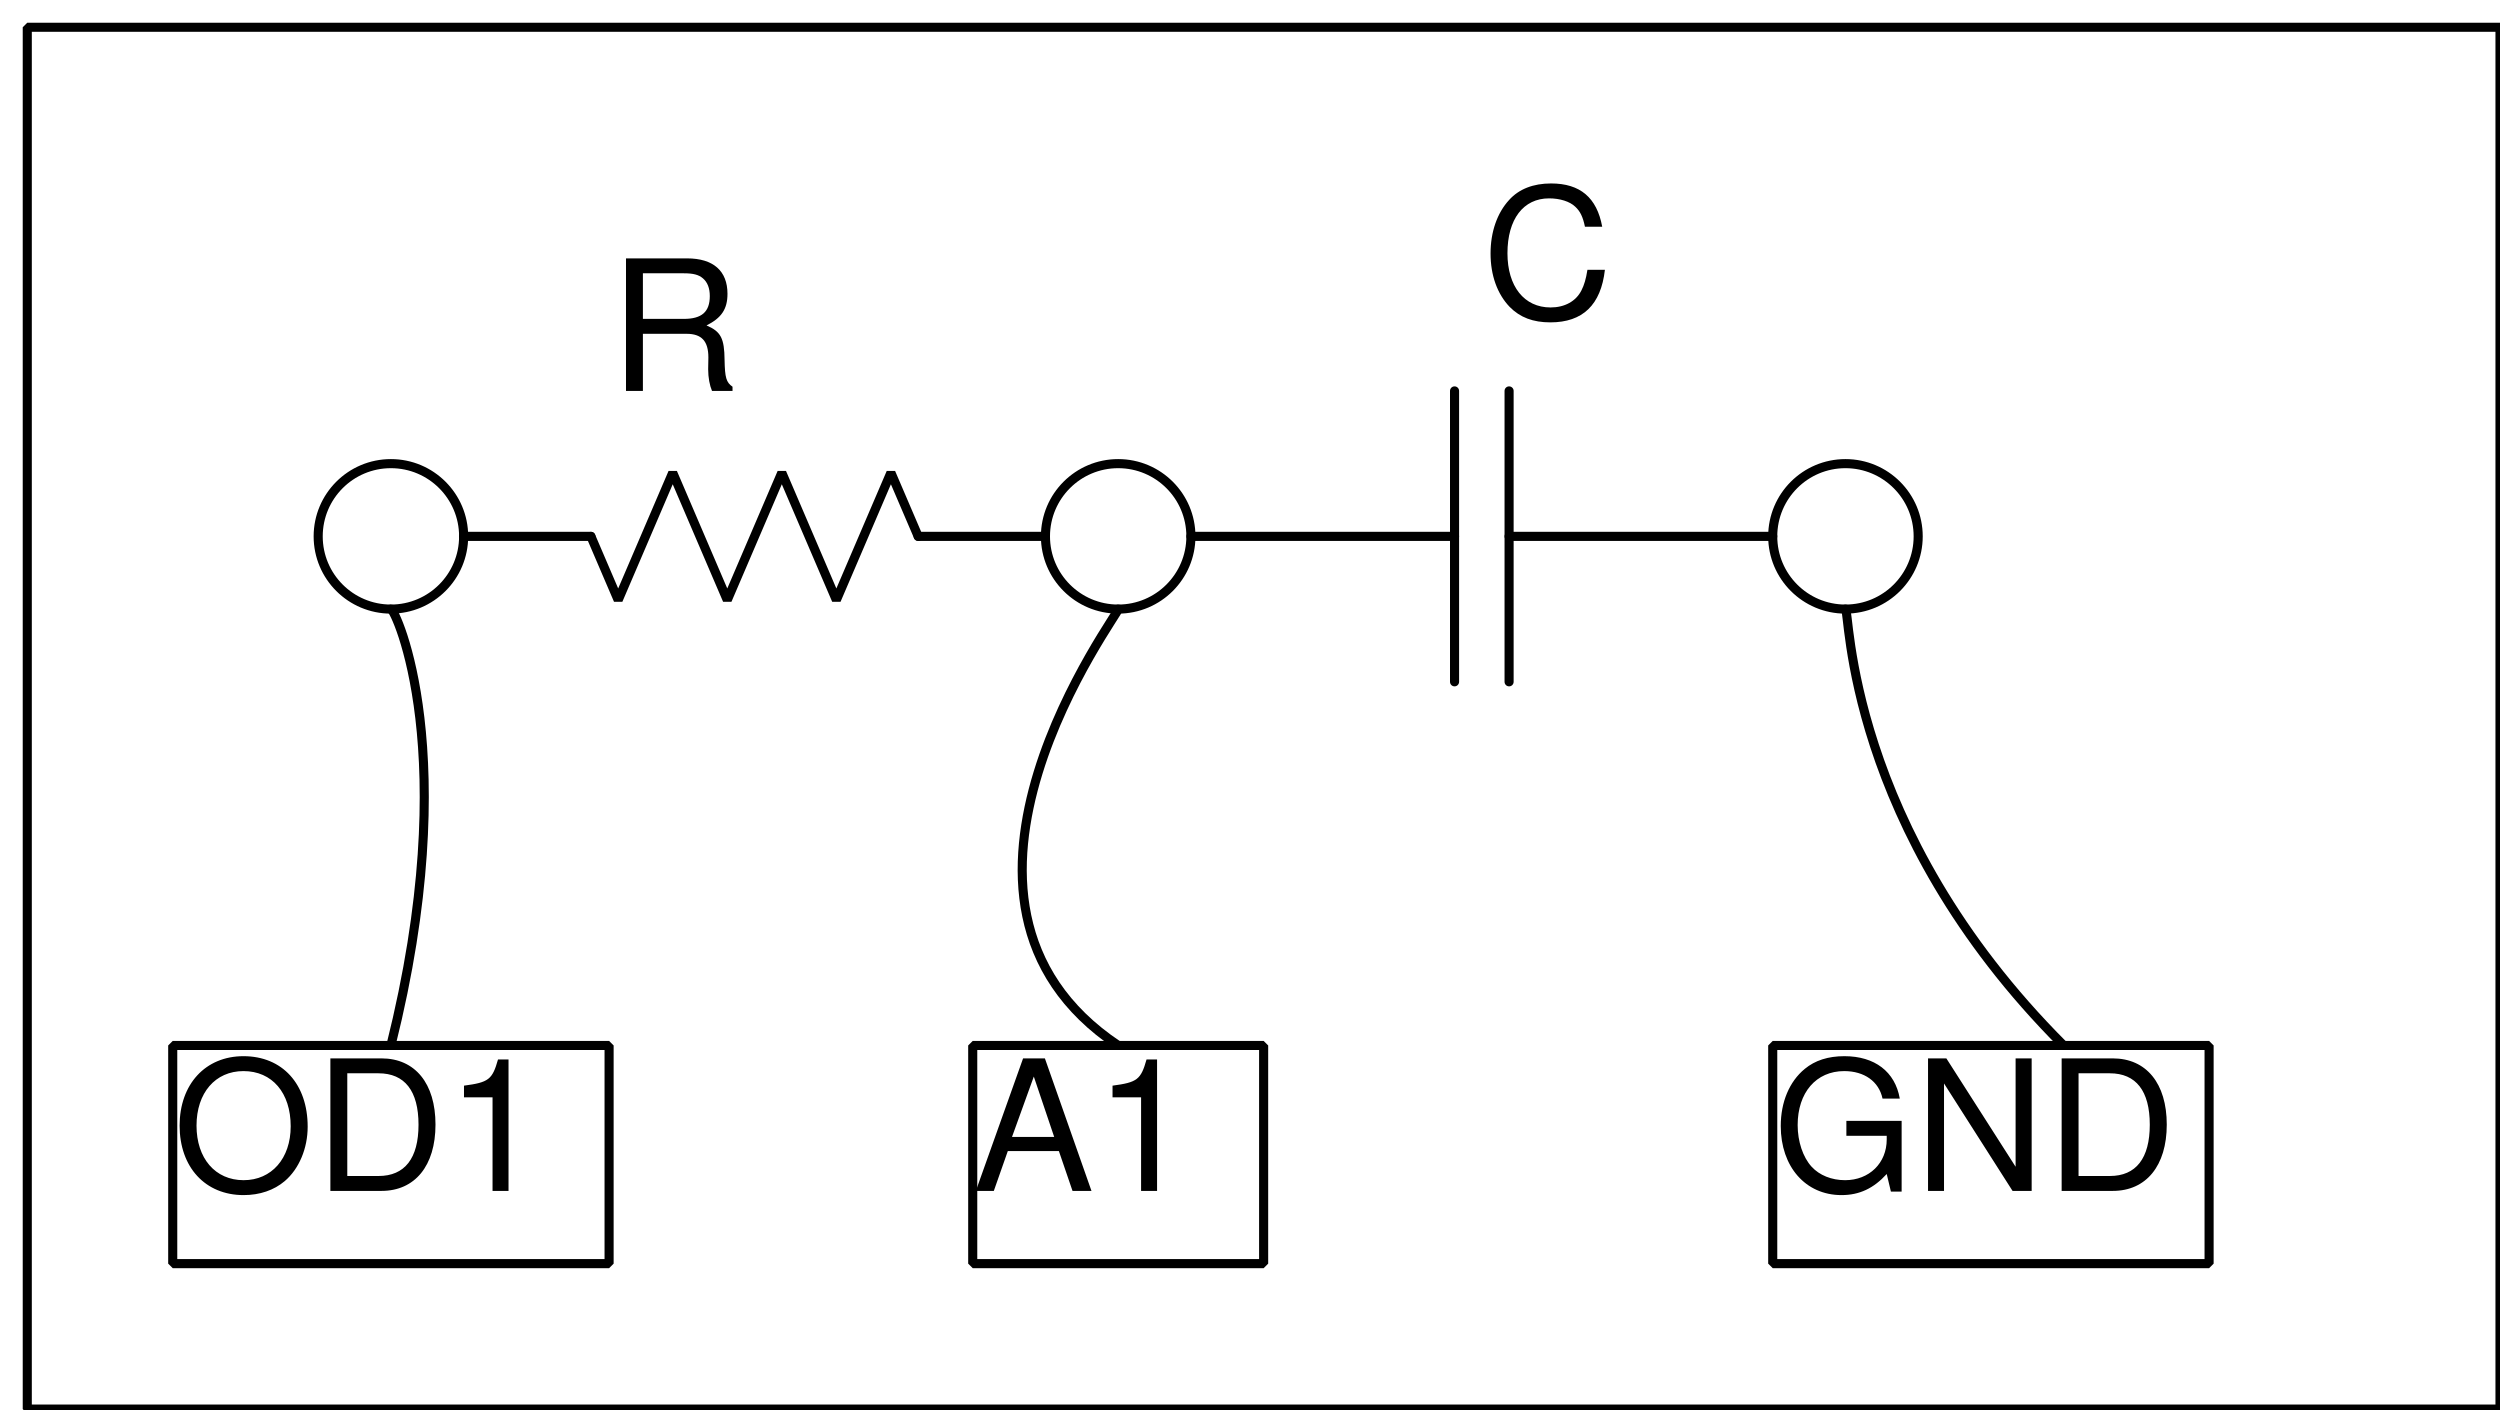
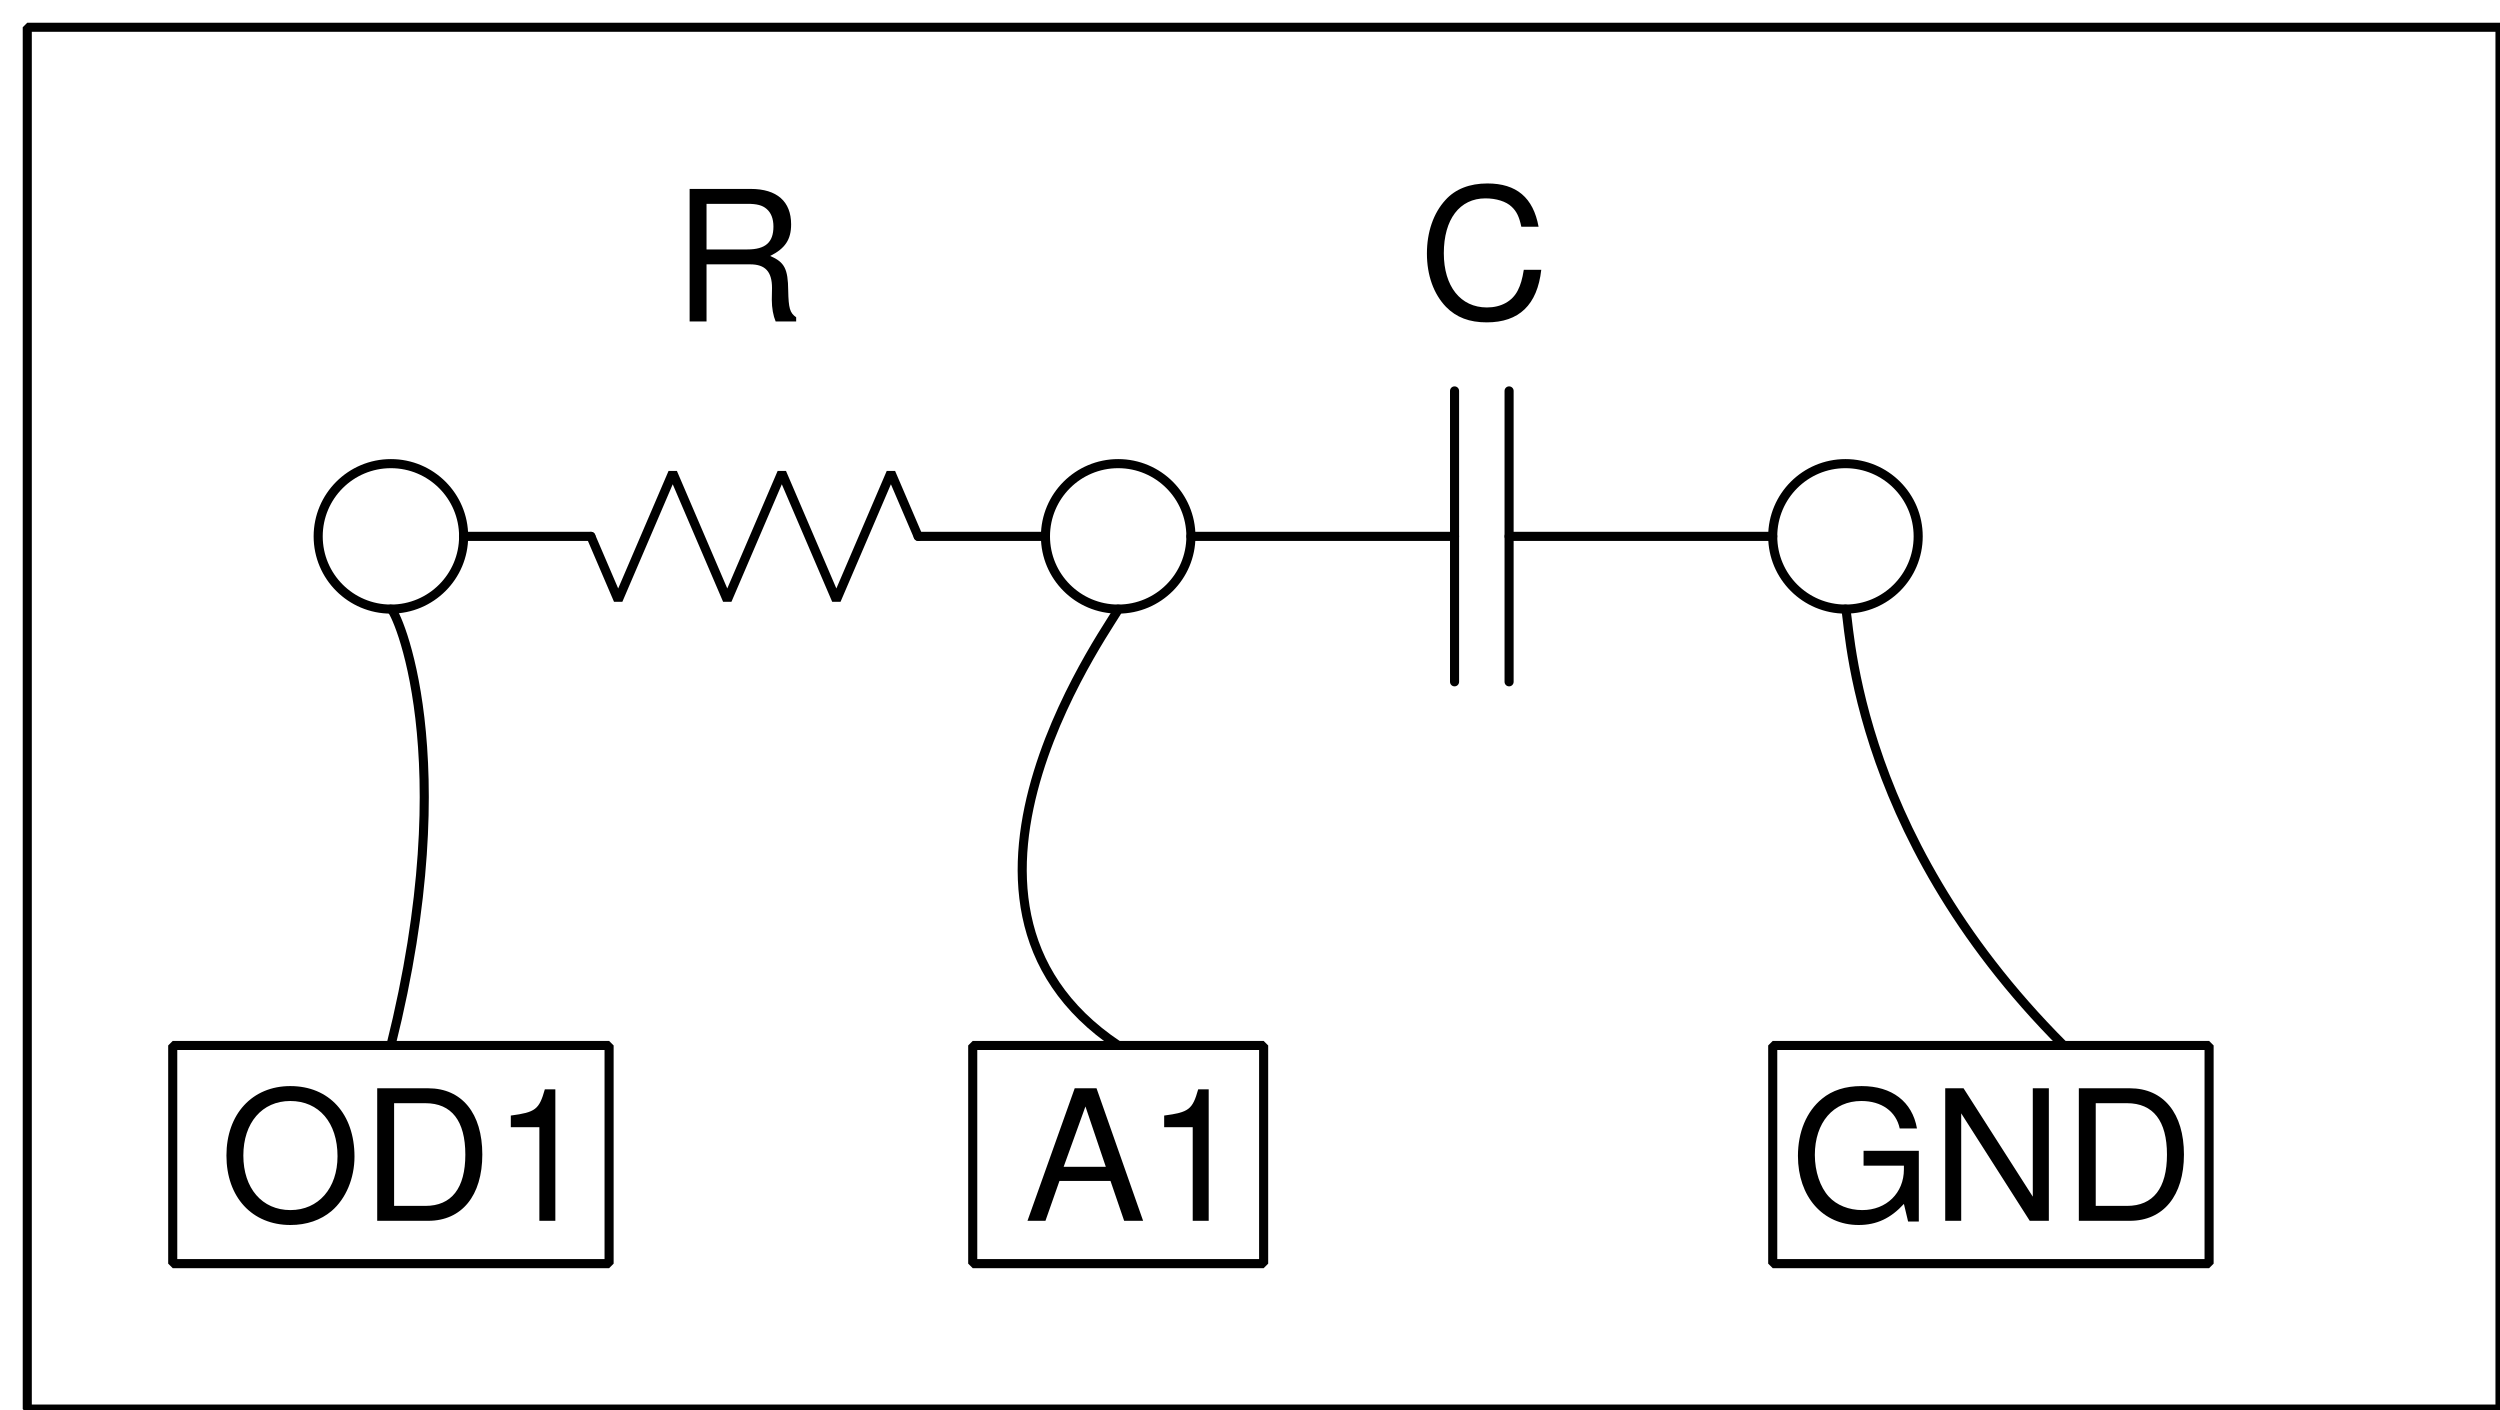
<svg xmlns="http://www.w3.org/2000/svg" version="1.1" id="RCtransient" width="100%" height="100%" viewBox="-6 -6 550 310">
-   <g stroke="black">
-     <path d="M96,112 L124,112 " fill="none" stroke-width="2" stroke-linejoin="bevel" stroke-linecap="round" stroke="#000000" />
-     <path d="M224,112 L196,112 " fill="none" stroke-width="2" stroke-linejoin="bevel" stroke-linecap="round" stroke="#000000" />
-     <path d="M196,112 L190,98 178,126 166,98 154,126 142,98 130,126 124,112 " fill="none" stroke-width="2" stroke-linejoin="bevel" stroke-linecap="round" stroke="#000000" />
-     <path d="M32,224 L32,272 128,272 128,224 z" fill="none" stroke-width="2" stroke-linejoin="bevel" stroke-linecap="round" stroke="#000000" />
-     <g transform="matrix(   1    0   -0    1 128  80)" fill="#000000">
-       <text stroke="none" font-family="Helvetica" font-size="40">
-         <tspan x="0" y="0">R</tspan>
-       </text>
-     </g>
-     <g transform="matrix(   1    0   -0    1 320  64)" fill="#000000">
-       <text stroke="none" font-family="Helvetica" font-size="40">
-         <tspan x="0" y="0">C</tspan>
-       </text>
-     </g>
-     <ellipse cx="240" cy="112" rx="16" ry="16" fill="none" stroke-width="2" stroke-linejoin="bevel" stroke-linecap="round" stroke="#000000" />
-     <path d="M256,112 L314,112 " fill="none" stroke-width="2" stroke-linejoin="bevel" stroke-linecap="round" stroke="#000000" />
-     <path d="M384,112 L326,112 " fill="none" stroke-width="2" stroke-linejoin="bevel" stroke-linecap="round" stroke="#000000" />
-     <path d="M326,80 L326,144 " fill="none" stroke-width="2" stroke-linejoin="bevel" stroke-linecap="round" stroke="#000000" />
-     <path d="M314,80 L314,144 " fill="none" stroke-width="2" stroke-linejoin="bevel" stroke-linecap="round" stroke="#000000" />
-     <path d="M208,224 L208,272 272,272 272,224 z" fill="none" stroke-width="2" stroke-linejoin="bevel" stroke-linecap="round" stroke="#000000" />
-     <path d="M384,224 L384,272 480,272 480,224 z" fill="none" stroke-width="2" stroke-linejoin="bevel" stroke-linecap="round" stroke="#000000" />
-     <path d="M0,0 L0,304 544,304 544,0 z" fill="none" stroke-width="2" stroke-linejoin="bevel" stroke-linecap="round" stroke="#000000" />
-     <ellipse cx="400" cy="112" rx="16" ry="16" fill="none" stroke-width="2" stroke-linejoin="bevel" stroke-linecap="round" stroke="#000000" />
-     <ellipse cx="80" cy="112" rx="16" ry="16" fill="none" stroke-width="2" stroke-linejoin="bevel" stroke-linecap="round" stroke="#000000" />
-     <path d="M240,128 C241,128 192,192 240,224 " fill="none" stroke-width="2" stroke-linejoin="bevel" stroke-linecap="round" stroke="#000000" />
-     <path d="M80,128 C81,128 96,160 80,224 " fill="none" stroke-width="2" stroke-linejoin="bevel" stroke-linecap="round" stroke="#000000" />
-     <path d="M400,128 C401,128 400,176 448,224 " fill="none" stroke-width="2" stroke-linejoin="bevel" stroke-linecap="round" stroke="#000000" />
-     <g transform="matrix(   1    0   -0    1  32 256)" fill="#000000">
-       <text stroke="none" font-family="Helvetica" font-size="40">
-         <tspan x="0" y="0">OD1</tspan>
-       </text>
-     </g>
-     <g transform="matrix(   1    0   -0    1 208 256)" fill="#000000">
-       <text stroke="none" font-family="Helvetica" font-size="40">
-         <tspan x="0" y="0">A1</tspan>
-       </text>
-     </g>
-     <g transform="matrix(   1    0   -0    1 384 256)" fill="#000000">
-       <text stroke="none" font-family="Helvetica" font-size="40">
-         <tspan x="0" y="0">GND</tspan>
-       </text>
-     </g>
-   </g>
+   <defs id="defs73" />
+   <path style="fill:none;stroke:#000000;stroke-width:2;stroke-linecap:round;stroke-linejoin:bevel" id="path4" d="m 96,112 h 28" />
+   <path style="fill:none;stroke:#000000;stroke-width:2;stroke-linecap:round;stroke-linejoin:bevel" id="path6" d="M 224,112 H 196" />
+   <path style="fill:none;stroke:#000000;stroke-width:2;stroke-linecap:round;stroke-linejoin:bevel" id="path8" d="m 196,112 -6,-14 -12,28 -12,-28 -12,28 -12,-28 -12,28 -6,-14" />
+   <path style="fill:none;stroke:#000000;stroke-width:2;stroke-linecap:round;stroke-linejoin:bevel" id="path10" d="m 32,224 v 48 h 96 v -48 z" />
+   <text font-size="40" id="text14" style="font-size:40px;font-family:Helvetica;fill:#000000;stroke:none" x="142" y="64.72">
+     <tspan x="142" y="64.72" id="tspan12">R</tspan>
+   </text>
+   <text font-size="40" id="text20" style="font-size:40px;font-family:Helvetica;fill:#000000;stroke:none" x="306" y="64">
+     <tspan x="306" y="64" id="tspan18">C</tspan>
+   </text>
+   <circle style="fill:none;stroke:#000000;stroke-width:2;stroke-linecap:round;stroke-linejoin:bevel" r="16" id="ellipse24" cy="112" cx="240" />
+   <path style="fill:none;stroke:#000000;stroke-width:2;stroke-linecap:round;stroke-linejoin:bevel" id="path26" d="m 256,112 h 58" />
+   <path style="fill:none;stroke:#000000;stroke-width:2;stroke-linecap:round;stroke-linejoin:bevel" id="path28" d="M 384,112 H 326" />
+   <path style="fill:none;stroke:#000000;stroke-width:2;stroke-linecap:round;stroke-linejoin:bevel" id="path30" d="m 326,80 v 64" />
+   <path style="fill:none;stroke:#000000;stroke-width:2;stroke-linecap:round;stroke-linejoin:bevel" id="path32" d="m 314,80 v 64" />
+   <path style="fill:none;stroke:#000000;stroke-width:2;stroke-linecap:round;stroke-linejoin:bevel" id="path34" d="m 208,224 v 48 h 64 v -48 z" />
+   <path style="fill:none;stroke:#000000;stroke-width:2;stroke-linecap:round;stroke-linejoin:bevel" id="path36" d="m 384,224 v 48 h 96 v -48 z" />
+   <path style="fill:none;stroke:#000000;stroke-width:2;stroke-linecap:round;stroke-linejoin:bevel" id="path38" d="M 0,0 V 304 H 544 V 0 Z" />
+   <circle style="fill:none;stroke:#000000;stroke-width:2;stroke-linecap:round;stroke-linejoin:bevel" r="16" id="ellipse40" cy="112" cx="400" />
+   <circle style="fill:none;stroke:#000000;stroke-width:2;stroke-linecap:round;stroke-linejoin:bevel" r="16" id="ellipse42" cy="112" cx="80" />
+   <path style="fill:none;stroke:#000000;stroke-width:2;stroke-linecap:round;stroke-linejoin:bevel" id="path44" d="m 240,128 c 1,0 -48,64 0,96" />
+   <path style="fill:none;stroke:#000000;stroke-width:2;stroke-linecap:round;stroke-linejoin:bevel" id="path46" d="m 80,128 c 1,0 16,32 0,96" />
+   <path style="fill:none;stroke:#000000;stroke-width:2;stroke-linecap:round;stroke-linejoin:bevel" id="path48" d="m 400,128 c 1,0 0,48 48,96" />
+   <text font-size="40" id="text52" style="font-size:40px;font-family:Helvetica;fill:#000000;stroke:none" x="42.3" y="262.58">
+     <tspan x="42.3" y="262.58" id="tspan50">OD1</tspan>
+   </text>
+   <text font-size="40" id="text58" style="font-size:40px;font-family:Helvetica;fill:#000000;stroke:none" x="219.361" y="262.58">
+     <tspan x="219.361" y="262.58" id="tspan56">A1</tspan>
+   </text>
+   <text font-size="40" id="text64" style="font-size:40px;font-family:Helvetica;fill:#000000;stroke:none" x="387.78" y="262.58">
+     <tspan x="387.78" y="262.58" id="tspan62">GND</tspan>
+   </text>
</svg>
